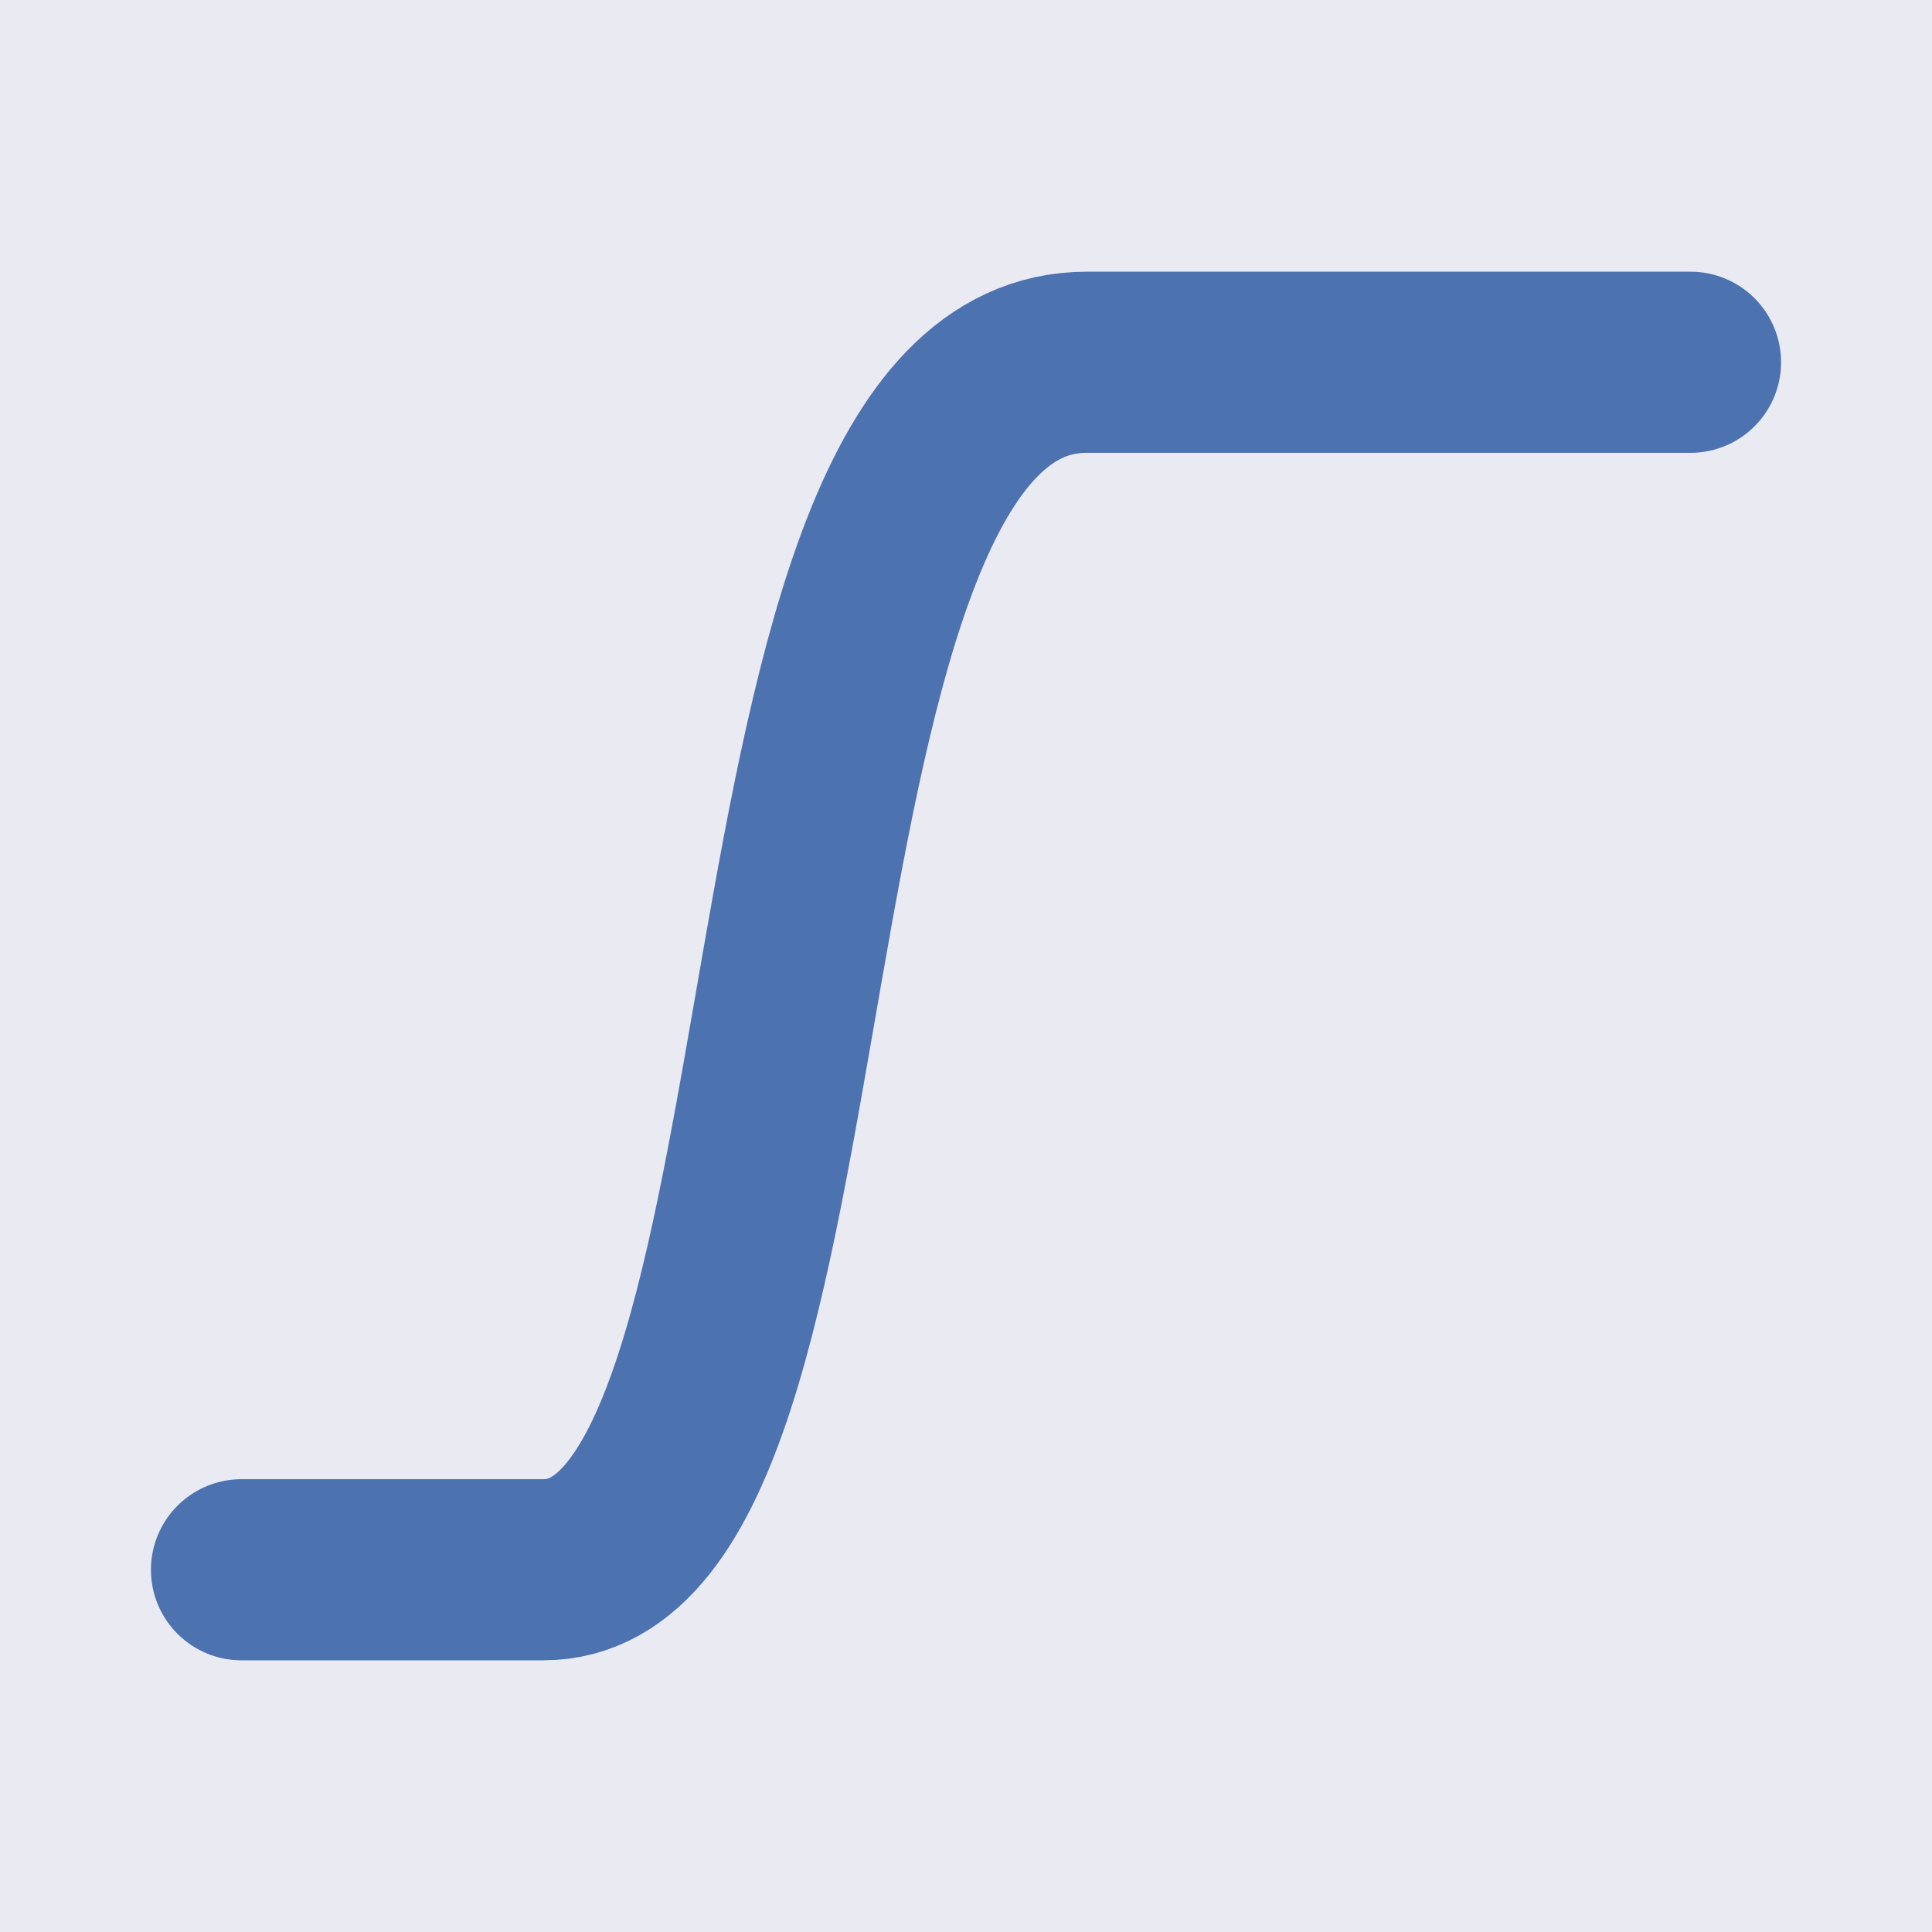
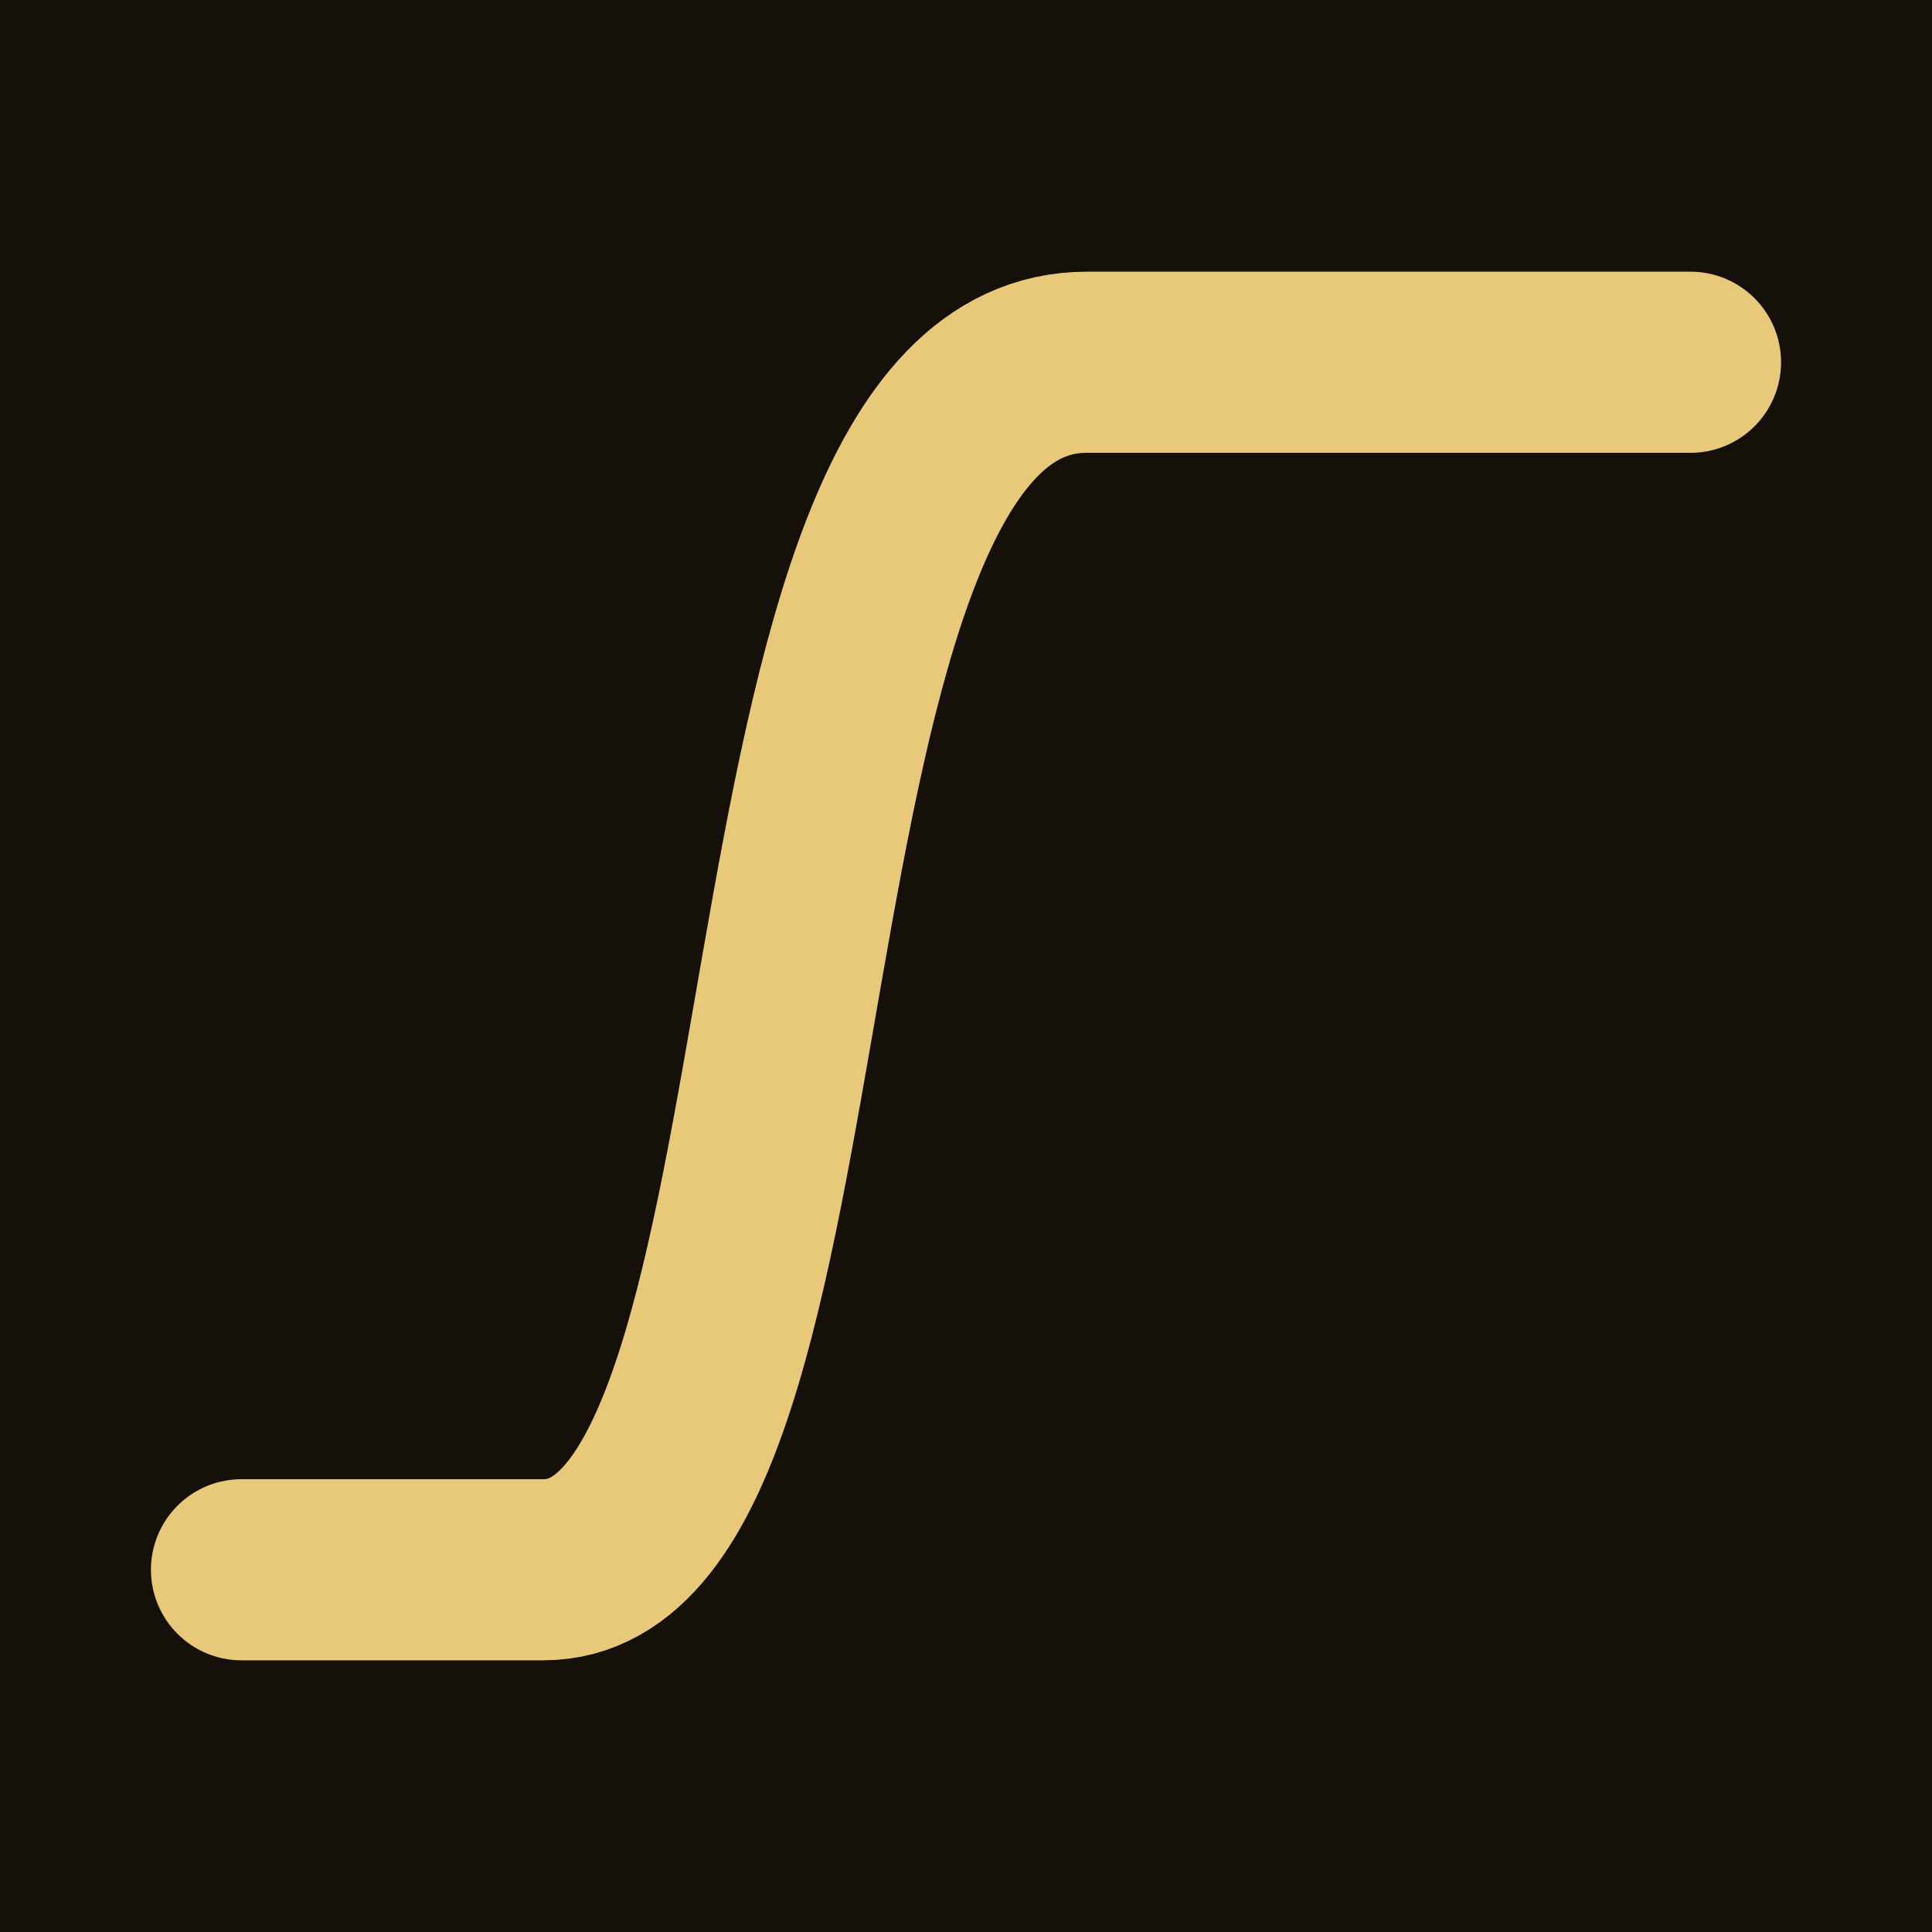
<svg xmlns="http://www.w3.org/2000/svg" viewBox="0 0 32 32">
-   <rect width="32" height="32" fill="#eaeaf2" />
-   <path d="M4 26h5c5 0 3-20 9-20h10" fill="none" stroke="#4c72b0" stroke-width="3" stroke-linecap="round" />
+   <rect width="32" height="32" fill="#16100b" />
+   <path d="M4 26h5c5 0 3-20 9-20h10" fill="none" stroke="#e8c97a" stroke-width="3" stroke-linecap="round" />
</svg>
